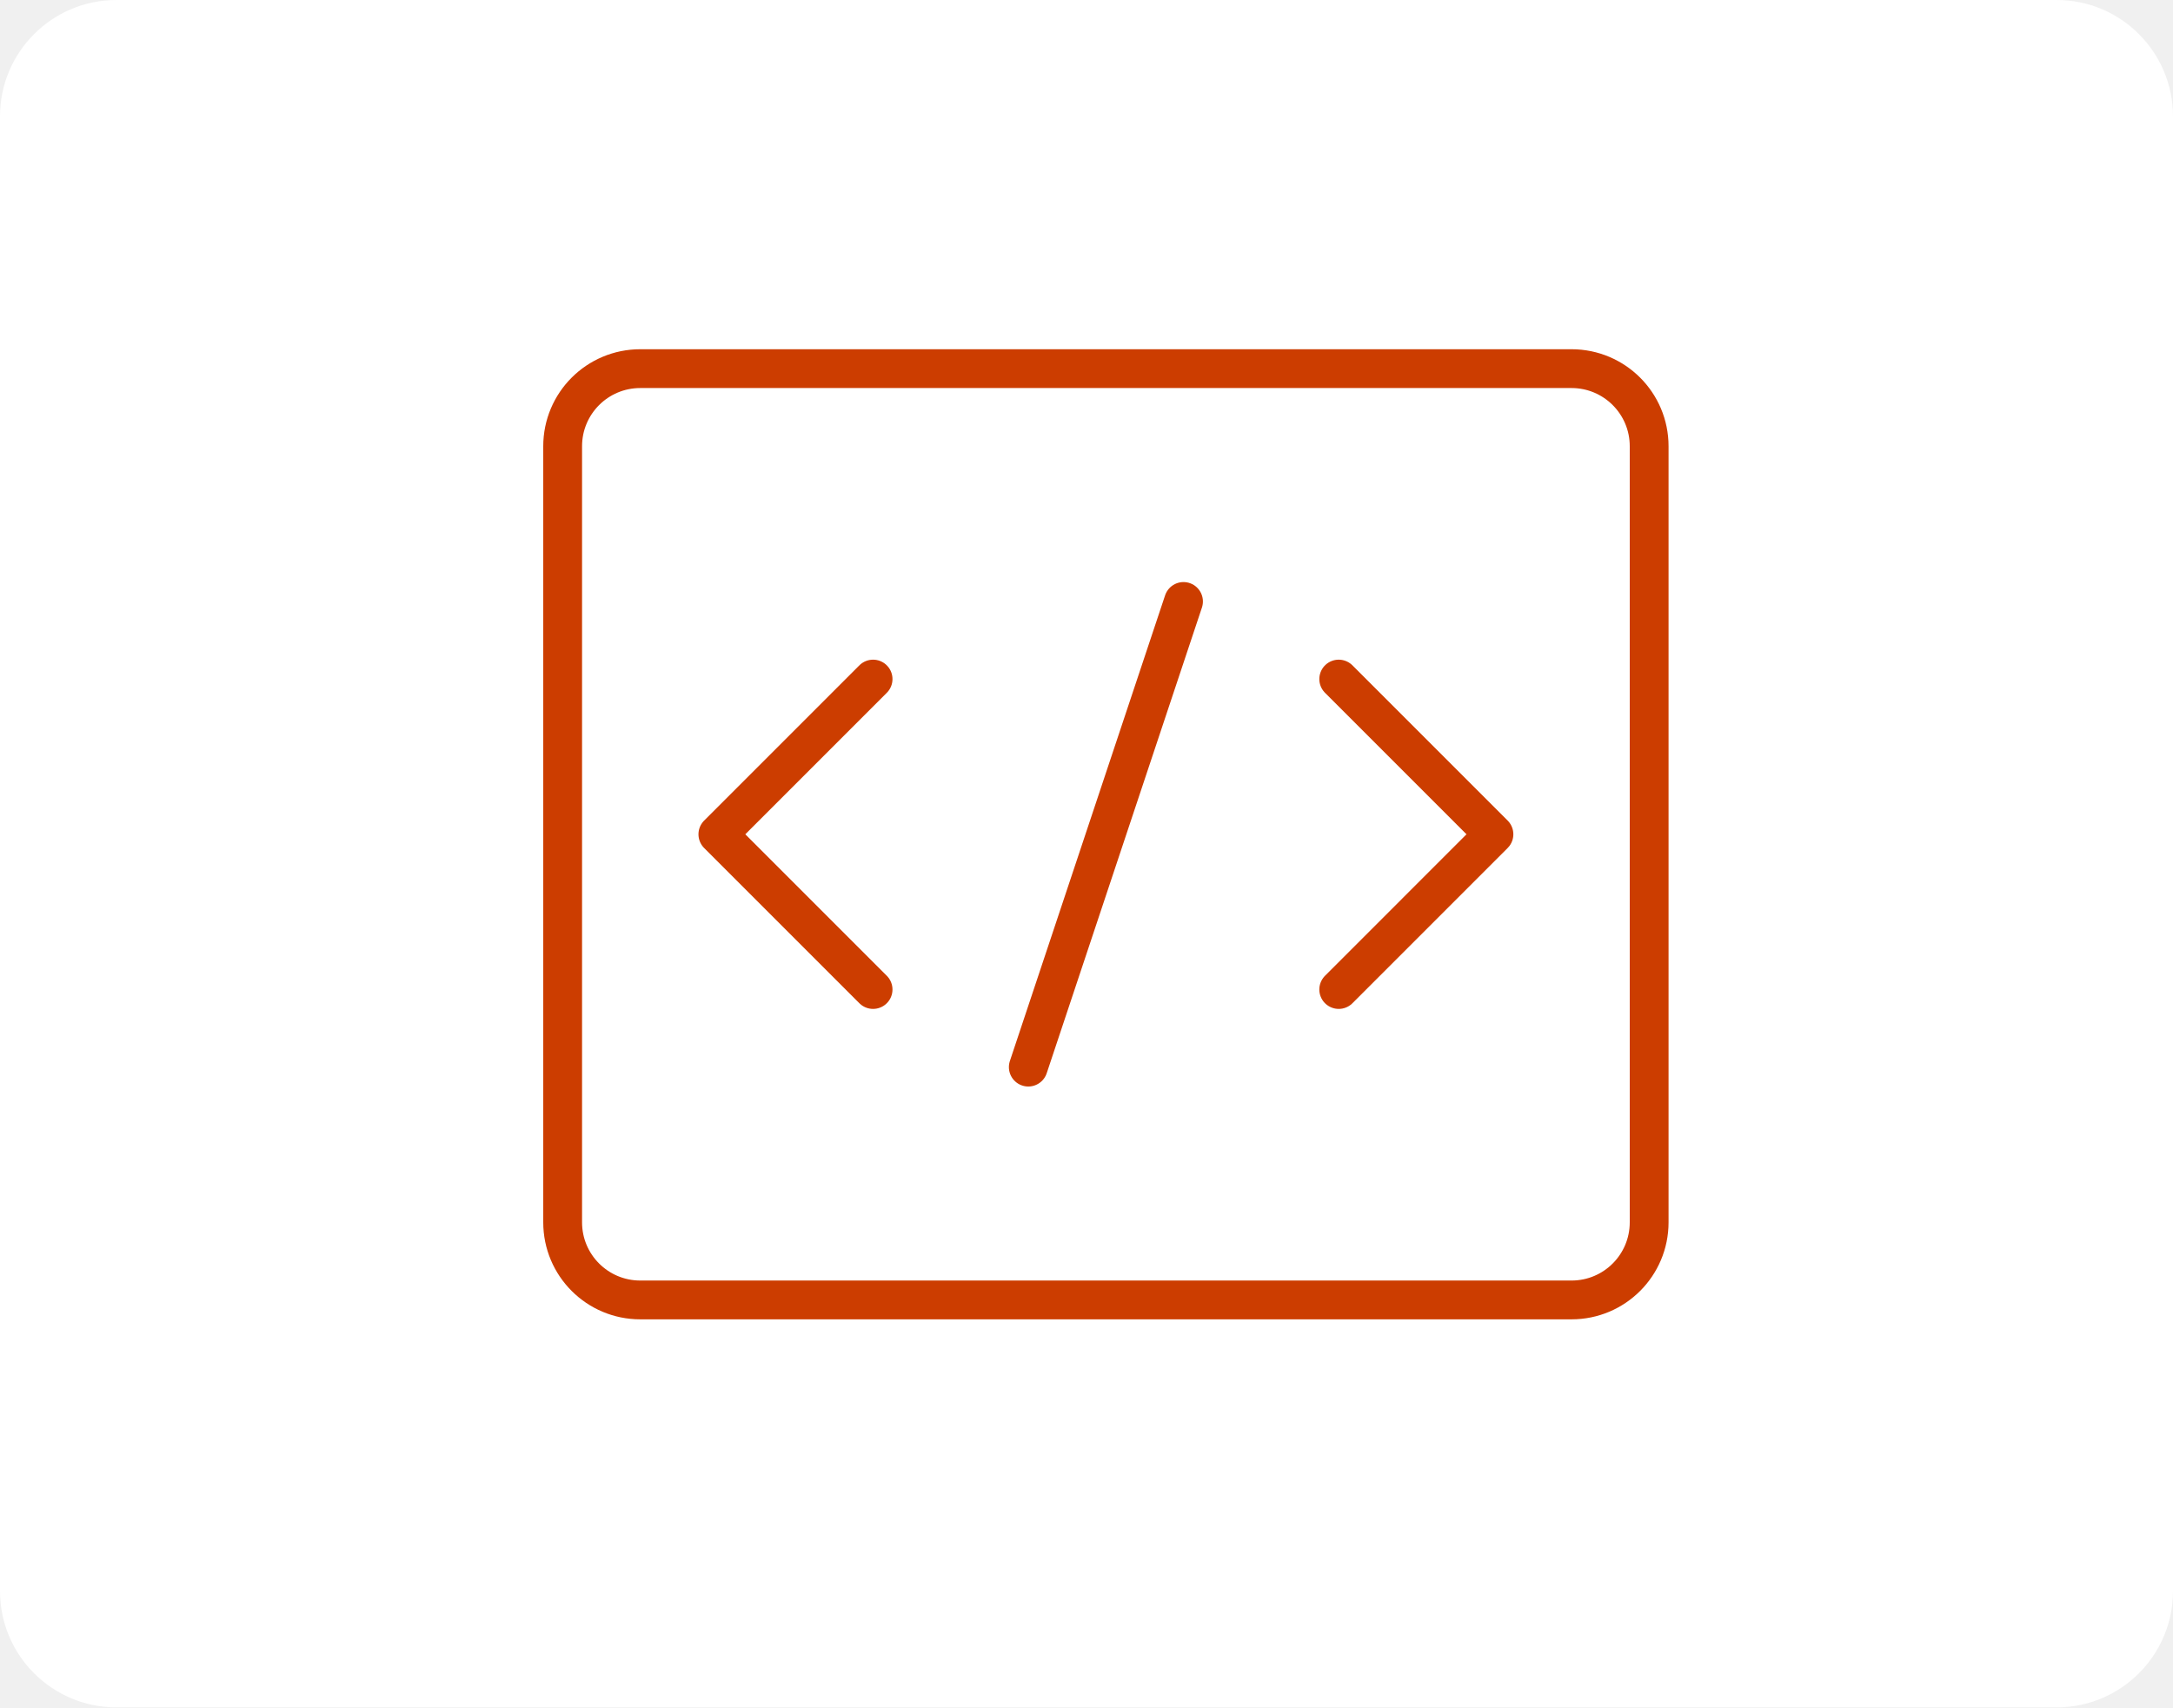
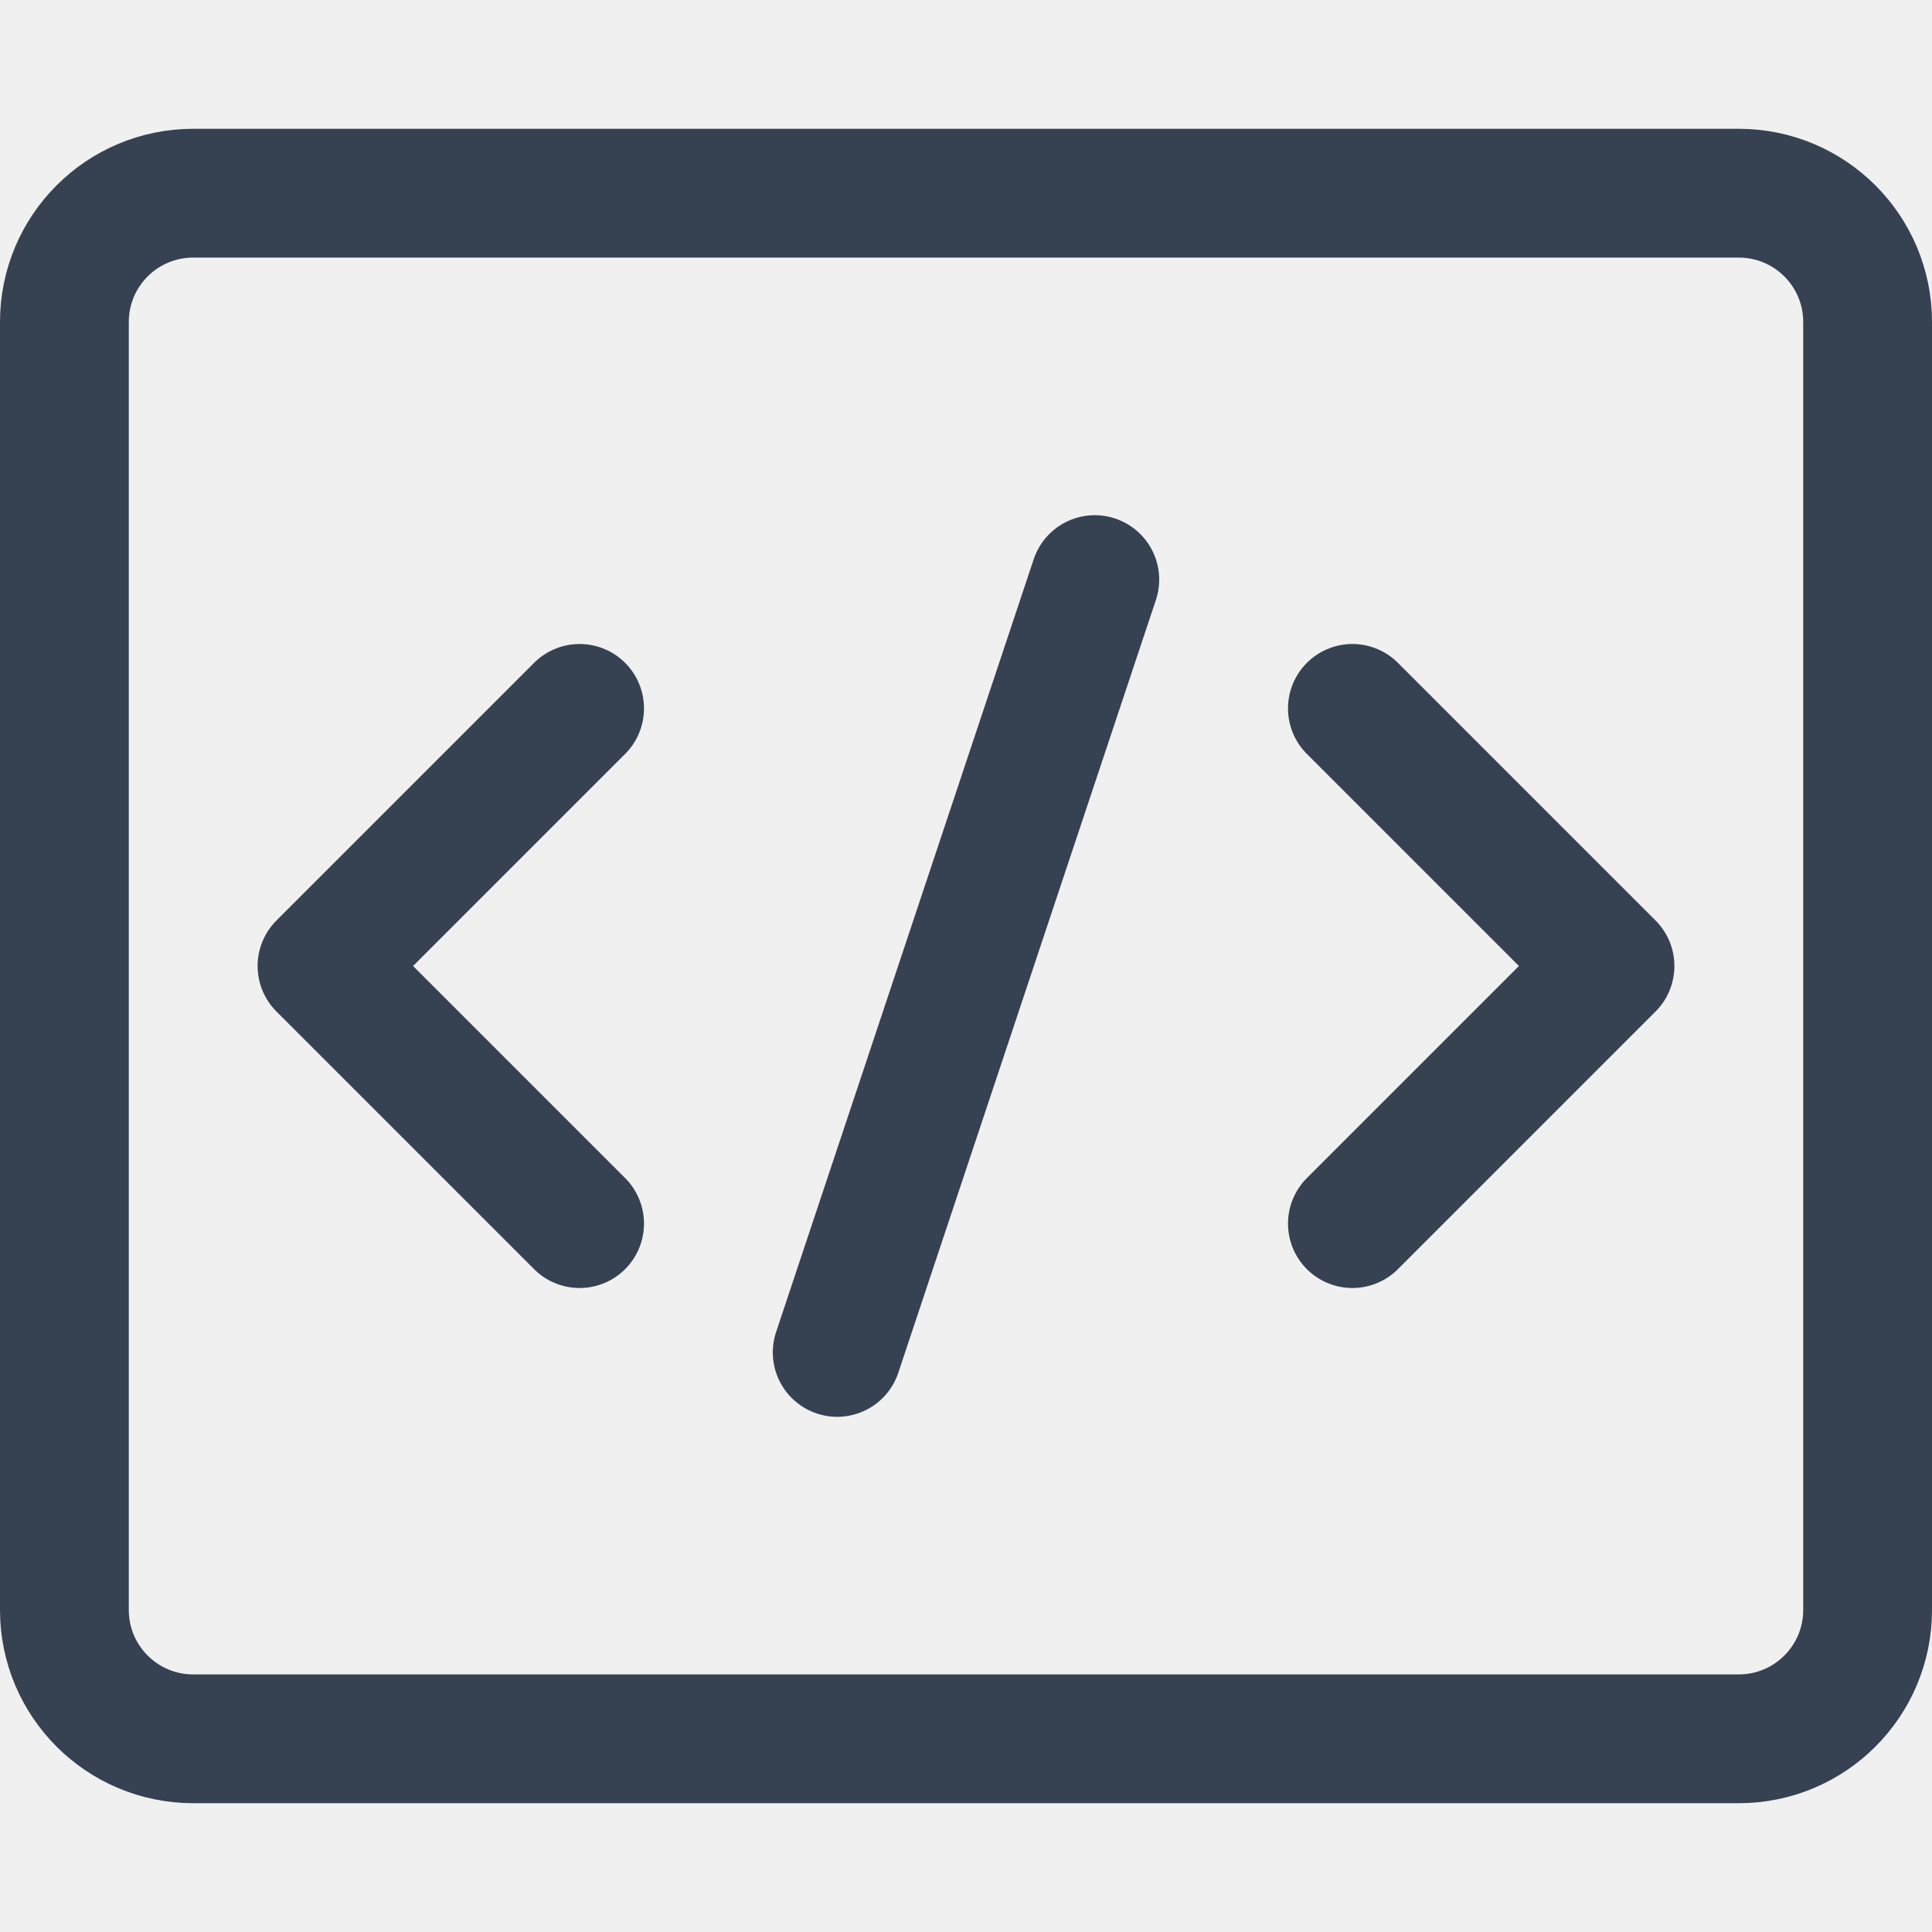
- <svg xmlns="http://www.w3.org/2000/svg" width="56" height="44" viewBox="0 0 56 44" fill="none">
-   <rect width="56" height="44" rx="3" fill="white" />
-   <path d="M40.5 9.5H16.5C15.395 9.5 14.5 10.395 14.5 11.5V31.5C14.5 32.605 15.395 33.5 16.5 33.5H40.5C41.605 33.5 42.5 32.605 42.5 31.5V11.5C42.5 10.395 41.605 9.5 40.5 9.5Z" fill="white" stroke="#CC3D00" stroke-linecap="round" stroke-linejoin="round" />
-   <path d="M34.5 17.5L38.5 21.5L34.5 25.5" stroke="#CC3D00" stroke-linecap="round" stroke-linejoin="round" />
-   <path d="M22.5 17.5L18.5 21.5L22.5 25.5" stroke="#CC3D00" stroke-linecap="round" stroke-linejoin="round" />
-   <path d="M26.5 27.5L30.5 15.5" stroke="#CC3D00" stroke-linecap="round" stroke-linejoin="round" />
+ <svg xmlns="http://www.w3.org/2000/svg" width="30" height="30" viewBox="0 0 30 30" fill="none">
+   <path d="M27 3H3C1.895 3 1 3.895 1 5V25C1 26.105 1.895 27 3 27H27C28.105 27 29 26.105 29 25V5C29 3.895 28.105 3 27 3Z" stroke="#364252" stroke-width="2" stroke-linecap="round" stroke-linejoin="round" />
+   <path d="M21 11L25 15L21 19" stroke="#364252" stroke-width="2" stroke-linecap="round" stroke-linejoin="round" />
+   <path d="M9 11L5 15L9 19" stroke="#364252" stroke-width="2" stroke-linecap="round" stroke-linejoin="round" />
+   <path d="M13 21L17 9" stroke="#364252" stroke-width="2" stroke-linecap="round" stroke-linejoin="round" />
</svg>
